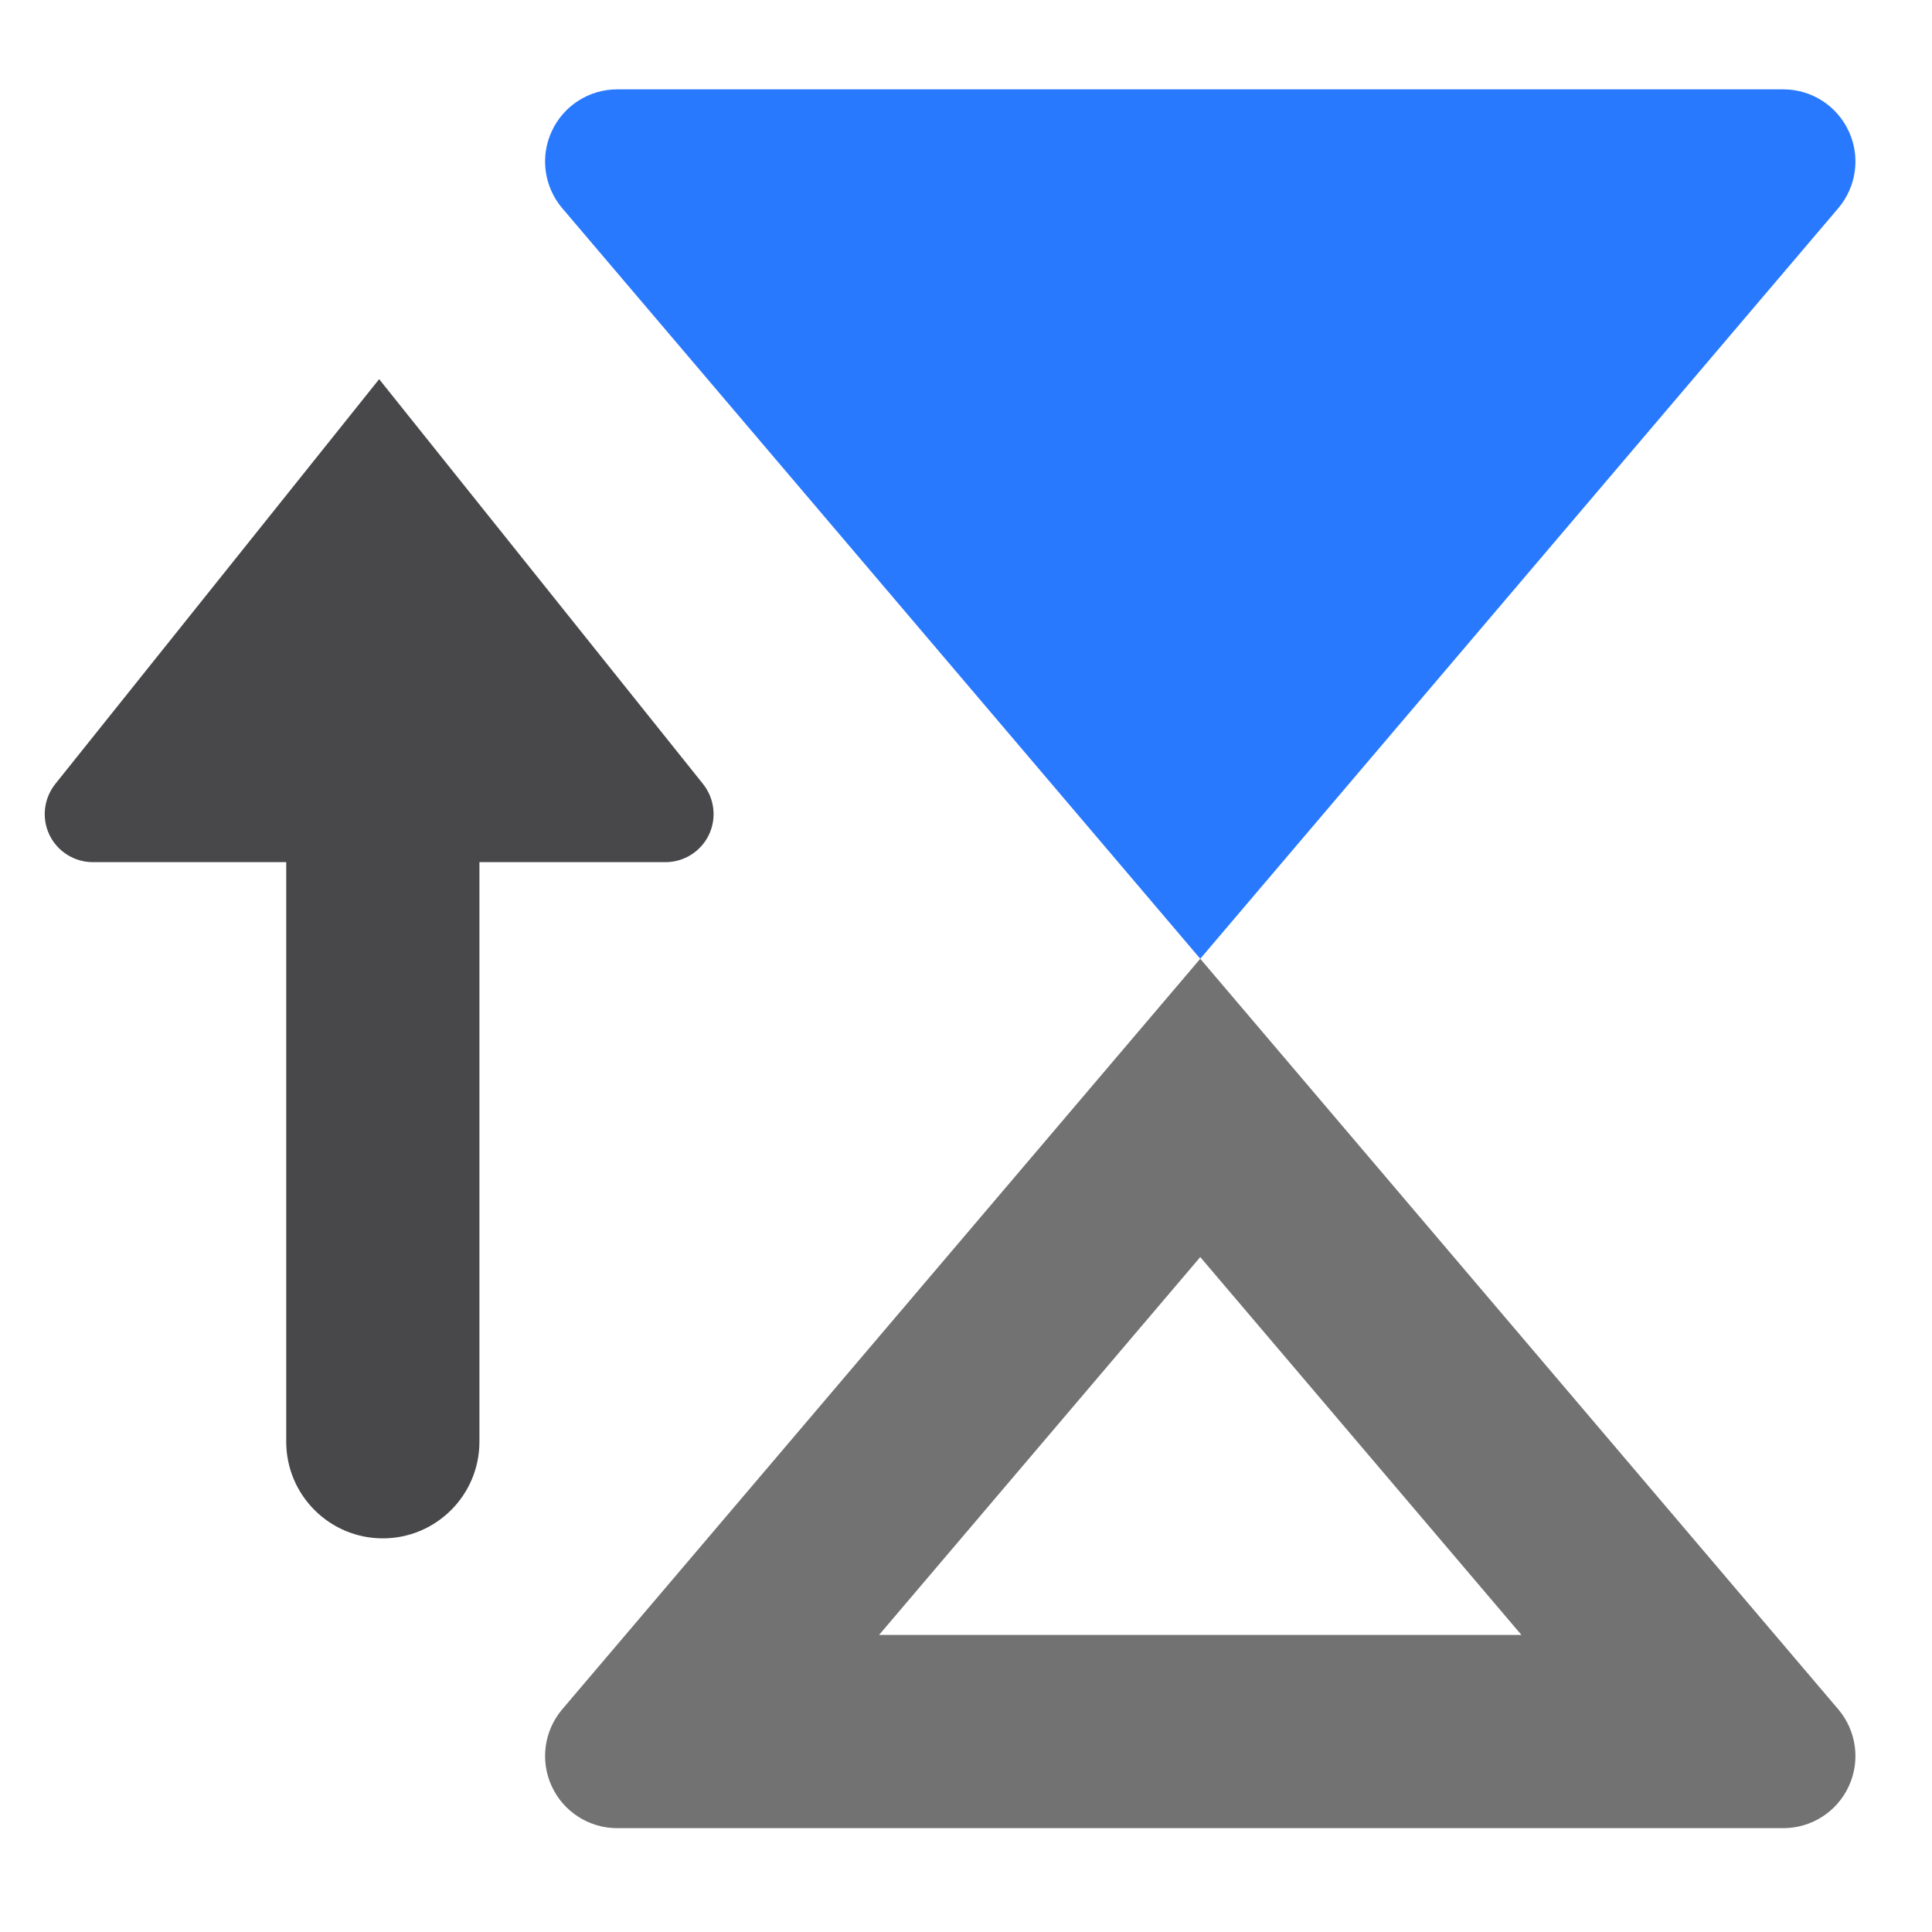
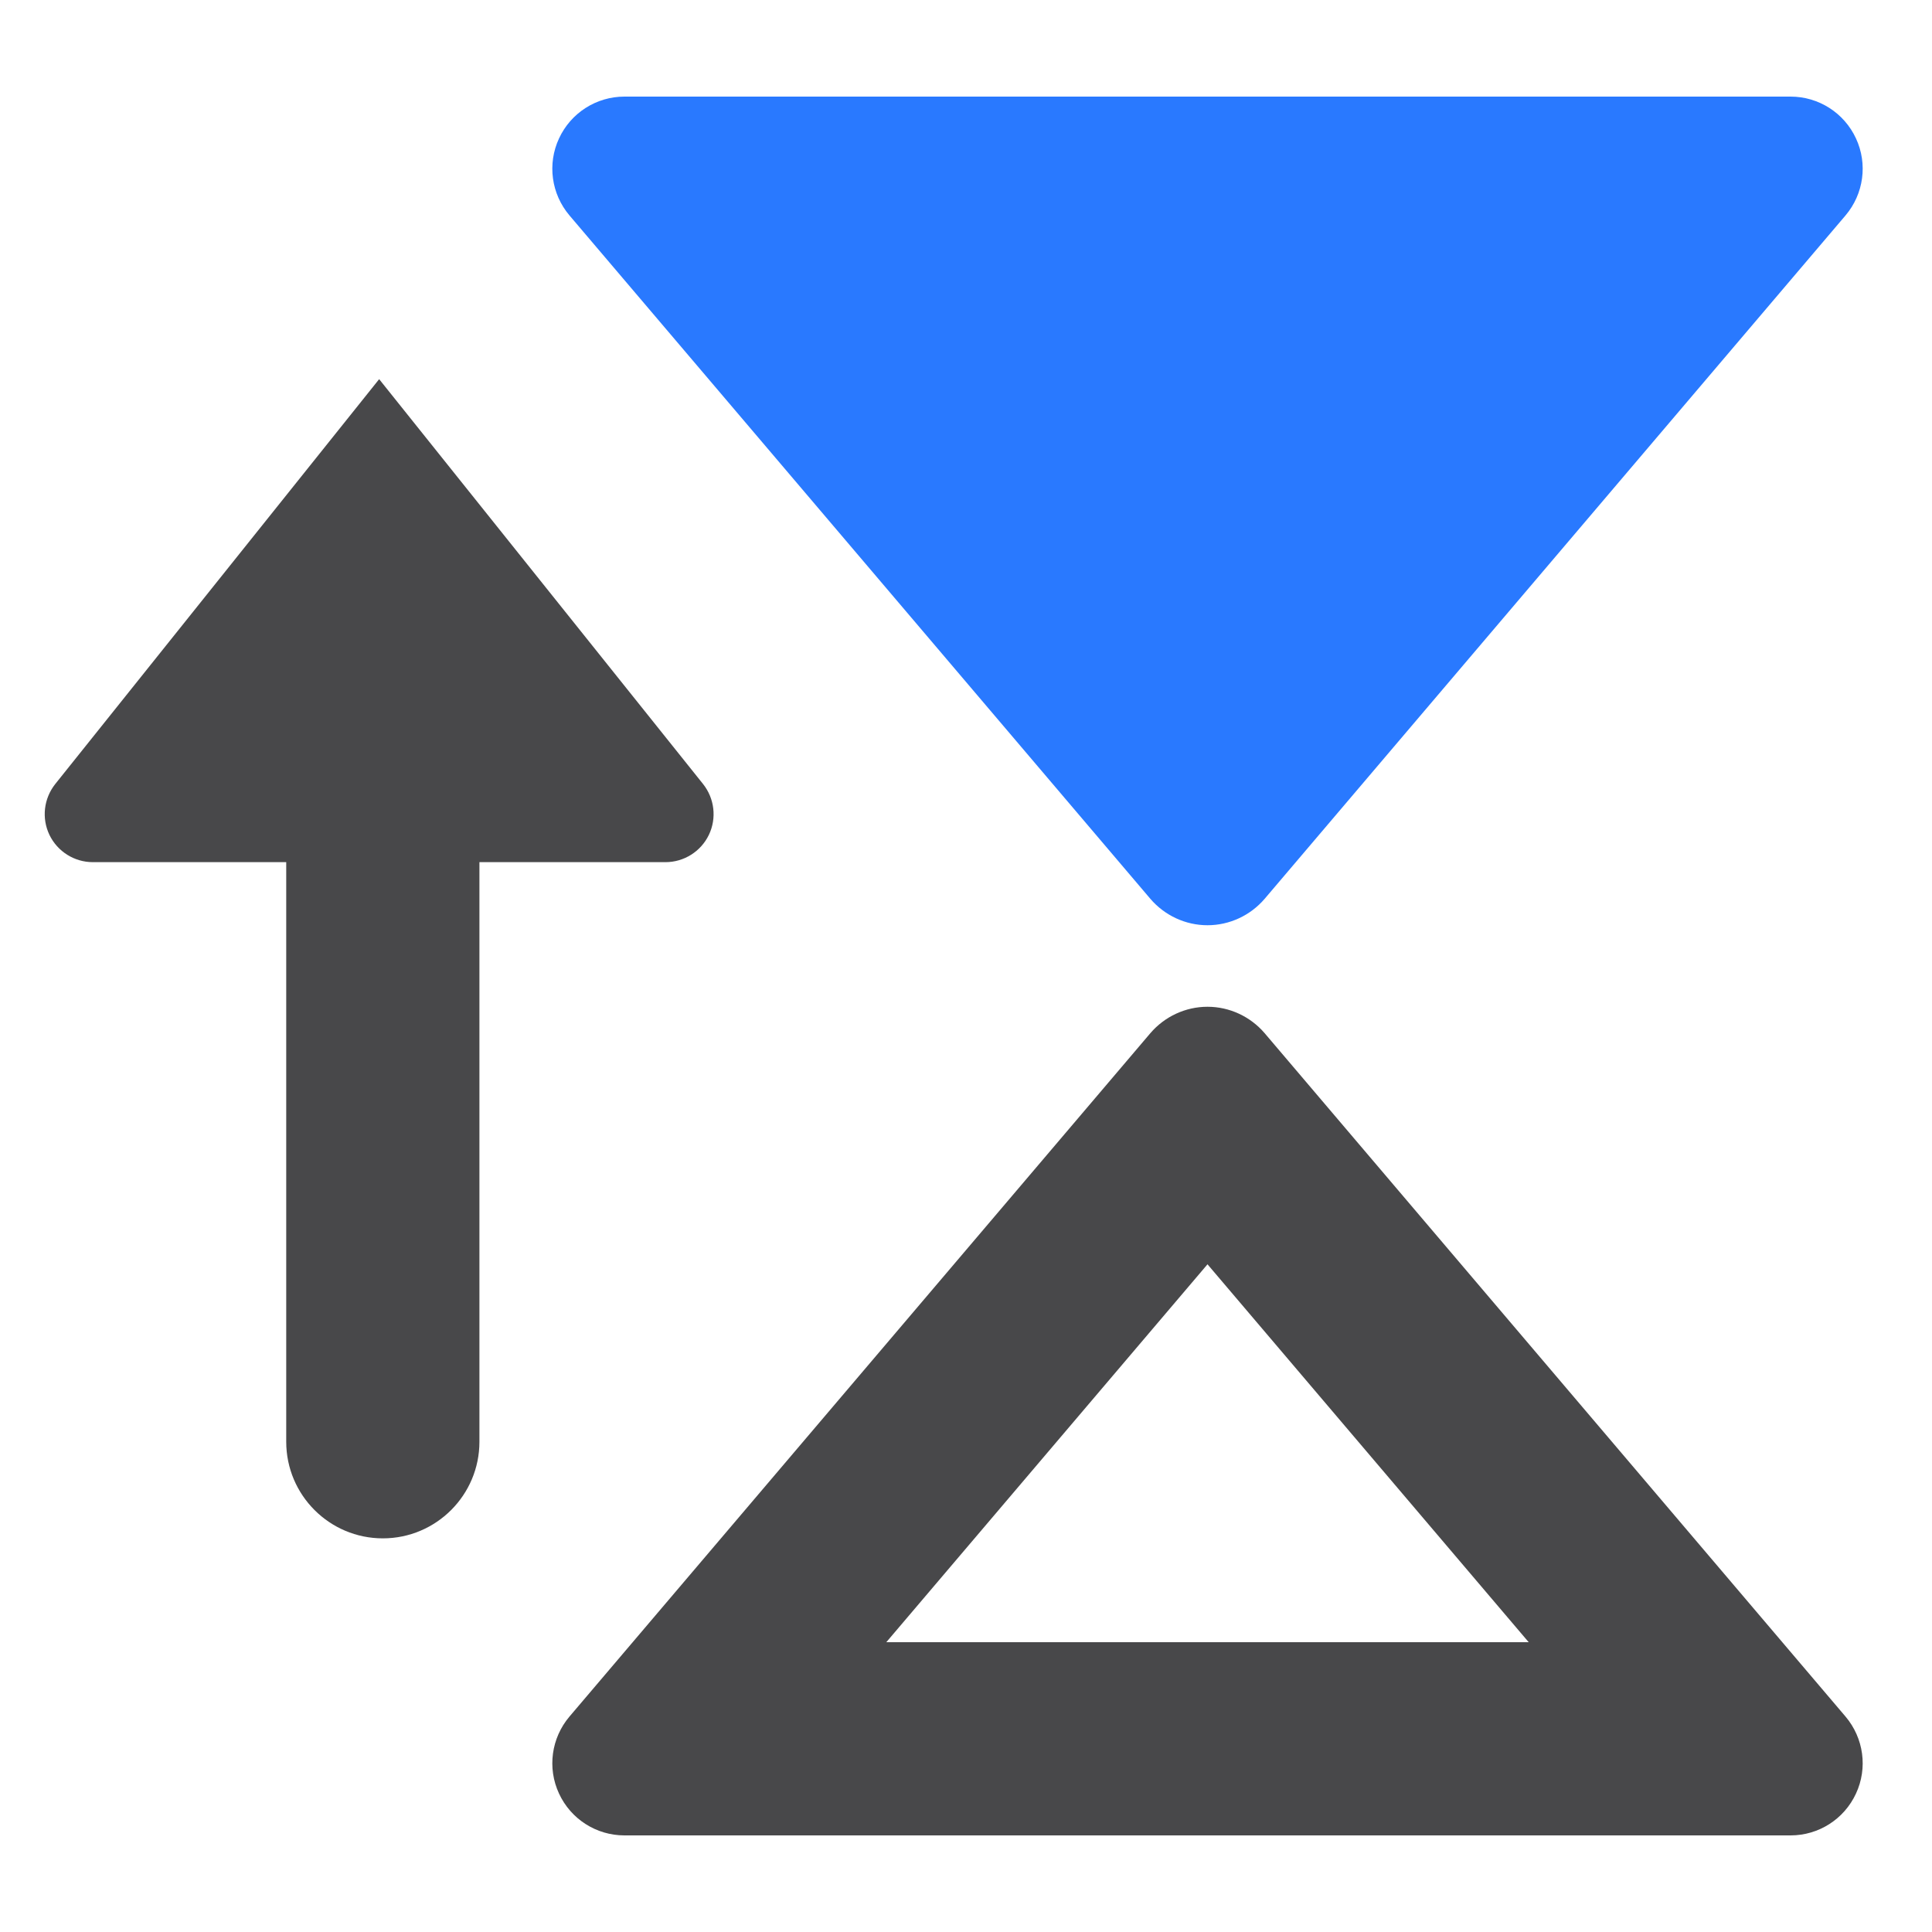
<svg xmlns="http://www.w3.org/2000/svg" width="100%" height="100%" viewBox="0 0 20 20" version="1.1" xml:space="preserve" style="fill-rule:evenodd;clip-rule:evenodd;stroke-linejoin:round;stroke-miterlimit:2;">
  <g id="light">
    <g id="blue">
-       <path d="M19.03,2.155C19.218,1.933 19.261,1.622 19.138,1.358C19.016,1.094 18.752,0.925 18.461,0.925C15.522,0.925 9.328,0.925 6.389,0.925C6.098,0.925 5.834,1.094 5.712,1.358C5.589,1.622 5.632,1.933 5.82,2.155C7.914,4.618 12.425,9.925 12.425,9.925C12.425,9.925 16.936,4.618 19.03,2.155Z" style="fill:rgb(41,121,255);" />
+       <path d="M19.105,2.23C19.293,2.008 19.336,1.697 19.213,1.433C19.091,1.169 18.827,1 18.536,1C15.597,1 9.403,1 6.464,1C6.173,1 5.909,1.169 5.787,1.433C5.664,1.697 5.707,2.008 5.895,2.23C7.524,4.146 10.615,7.783 11.908,9.304C12.056,9.477 12.272,9.578 12.5,9.578C12.728,9.578 12.944,9.477 13.092,9.304C14.385,7.783 17.476,4.146 19.105,2.23Z" style="fill:rgb(41,121,255);" />
    </g>
    <g id="yellow">
        </g>
    <g id="red">
        </g>
-     <g id="gray">
-       <path d="M19.03,17.695C19.218,17.917 19.261,18.228 19.138,18.492C19.016,18.756 18.752,18.925 18.461,18.925C15.522,18.925 9.328,18.925 6.389,18.925C6.098,18.925 5.834,18.756 5.712,18.492C5.589,18.228 5.632,17.917 5.82,17.695C7.914,15.232 12.425,9.925 12.425,9.925C12.425,9.925 16.936,15.232 19.03,17.695ZM9.1,16.925L15.75,16.925L12.425,13.013L9.1,16.925Z" style="fill:rgb(114,114,114);" />
-     </g>
    <g id="text">
      <path d="M4.963,8.925L4.963,14.925C4.963,15.477 4.515,15.925 3.963,15.925C3.411,15.925 2.963,15.477 2.963,14.925L2.963,8.925L0.961,8.925C0.77,8.925 0.595,8.815 0.512,8.643C0.429,8.47 0.453,8.266 0.572,8.116C1.704,6.701 3.925,3.925 3.925,3.925C3.925,3.925 6.146,6.701 7.278,8.116C7.397,8.266 7.421,8.47 7.338,8.643C7.255,8.815 7.08,8.925 6.889,8.925L4.963,8.925Z" style="fill:rgb(72,72,74);" />
+       <path d="M19.105,17.77C19.293,17.992 19.336,18.303 19.213,18.567C19.091,18.831 18.827,19 18.536,19C15.597,19 9.403,19 6.464,19C6.173,19 5.909,18.831 5.787,18.567C5.664,18.303 5.707,17.992 5.895,17.77C7.524,15.854 10.615,12.217 11.908,10.696C12.056,10.523 12.272,10.422 12.5,10.422C12.728,10.422 12.944,10.523 13.092,10.696C14.385,12.217 17.476,15.854 19.105,17.77ZM9.175,17L15.825,17L12.5,13.088L9.175,17Z" style="fill:rgb(72,72,74);" />
    </g>
    <g id="working">
        </g>
  </g>
</svg>
